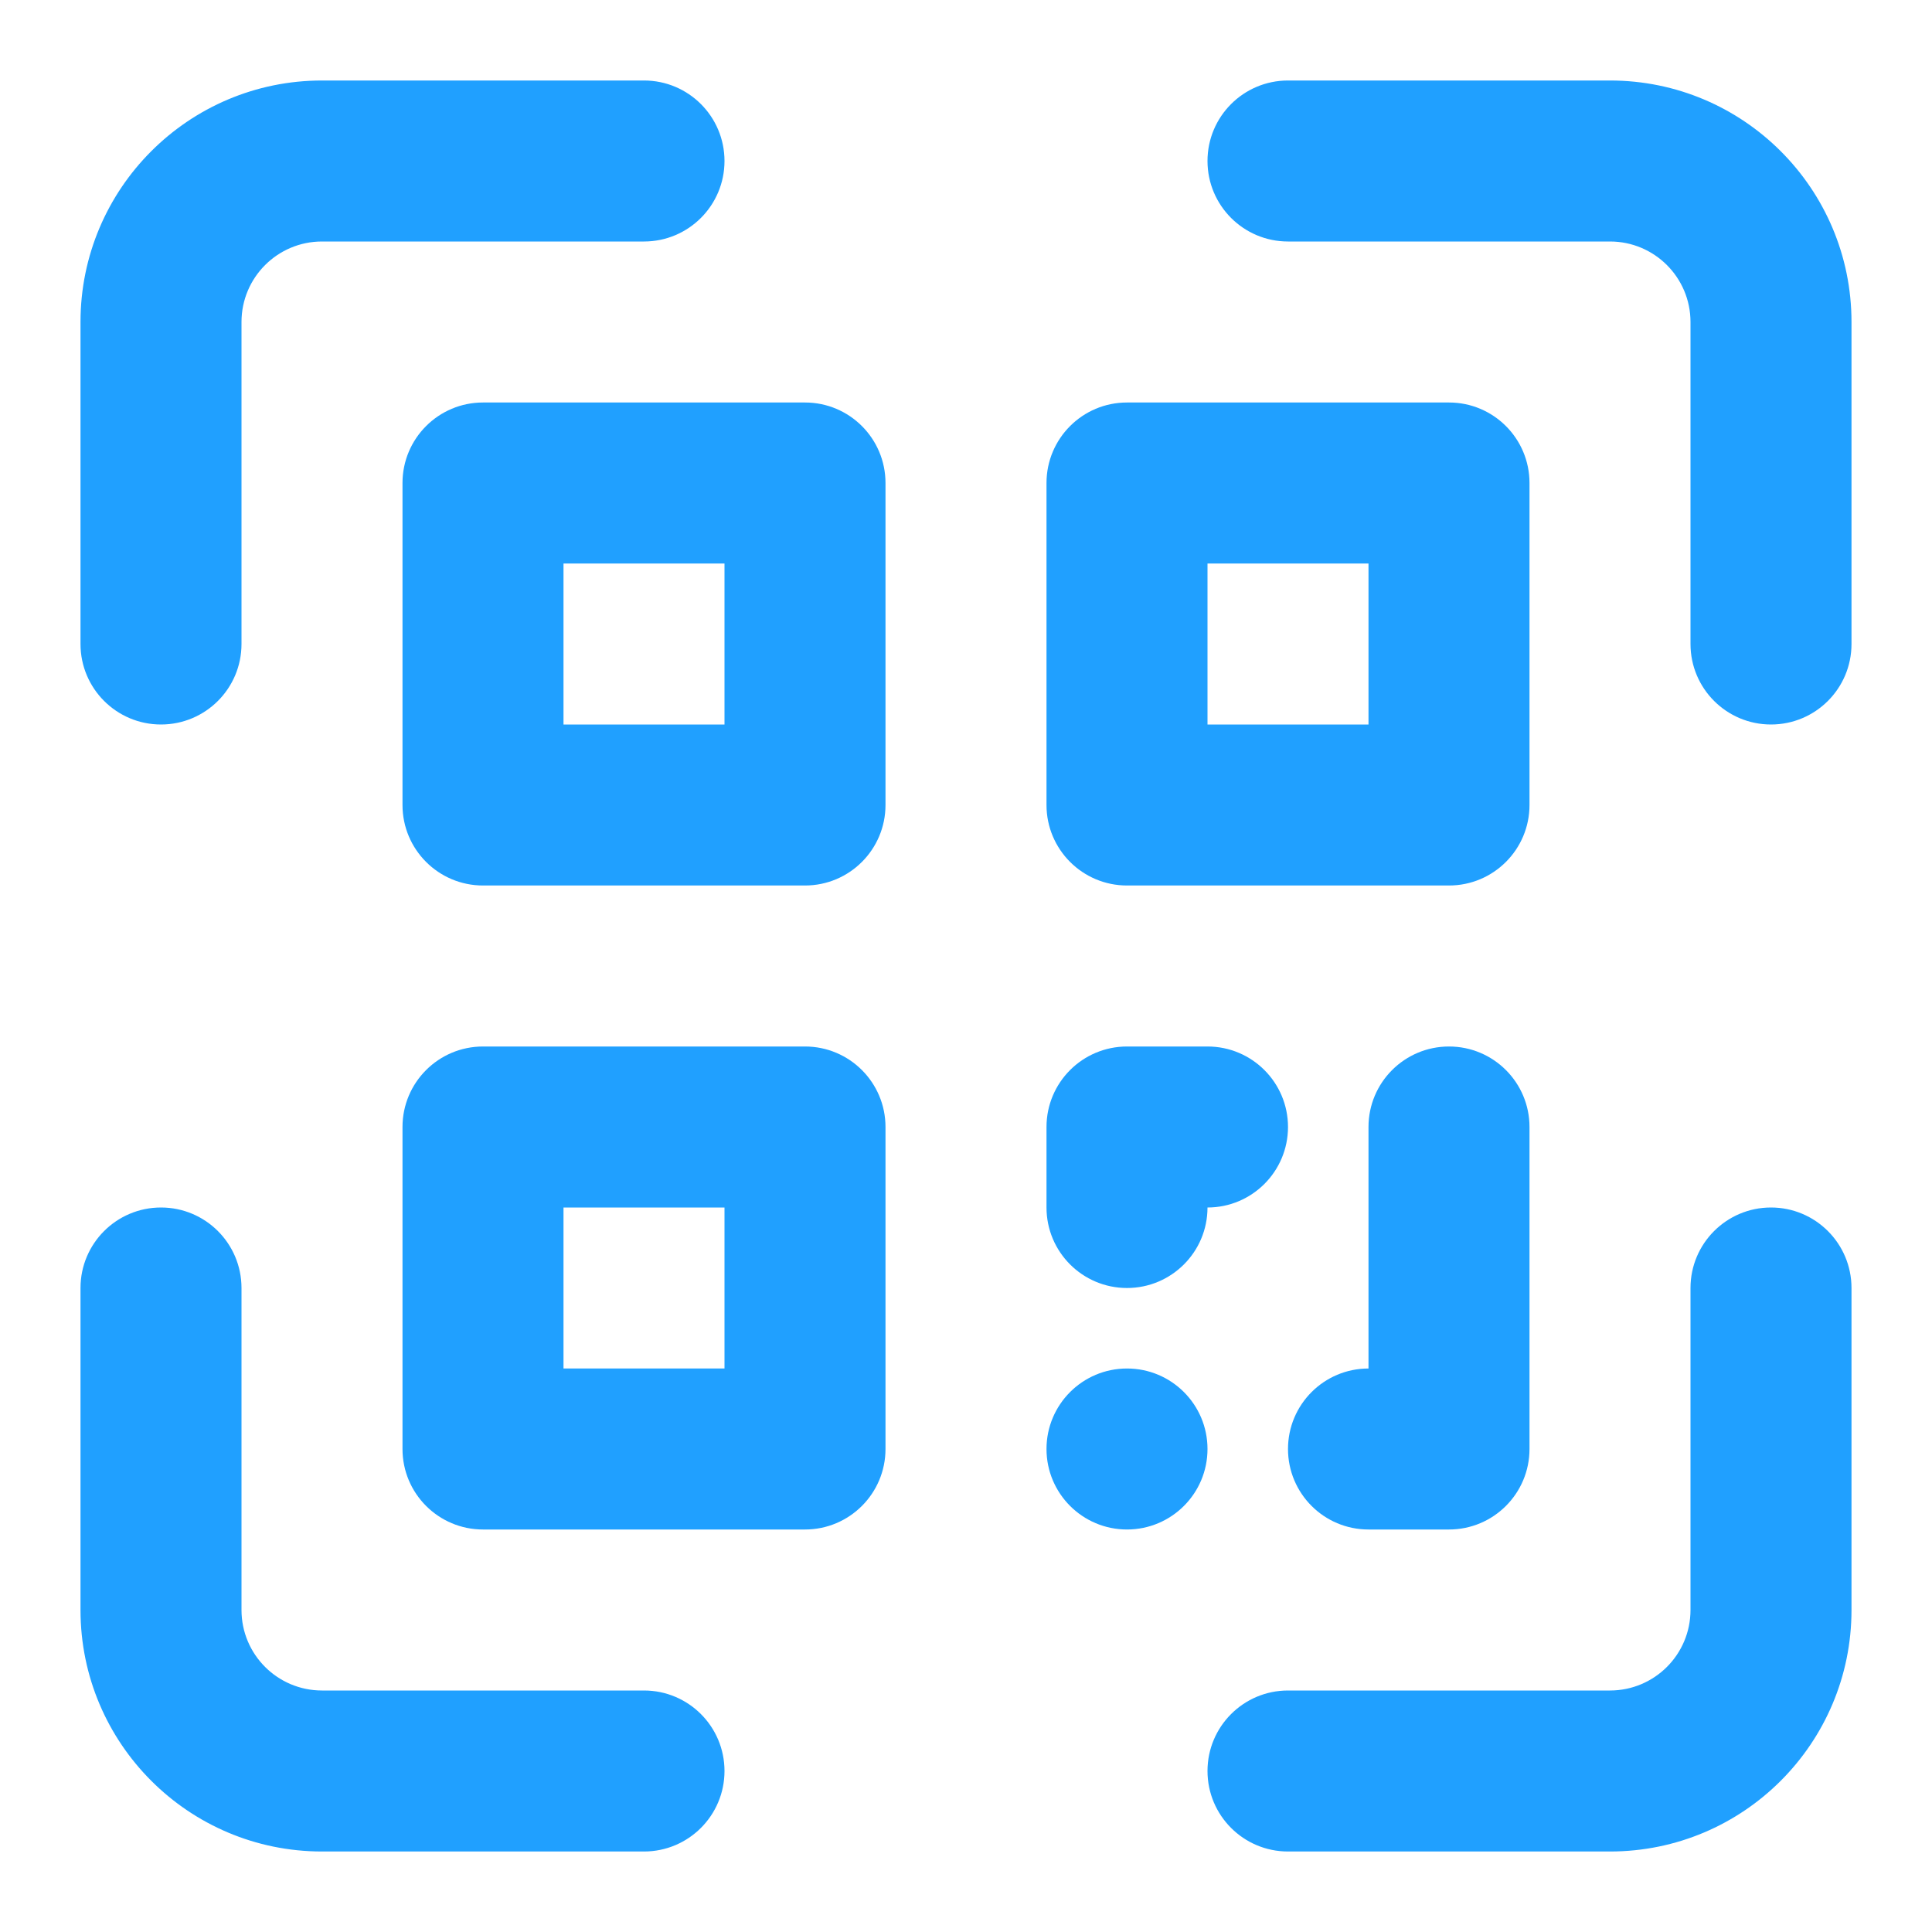
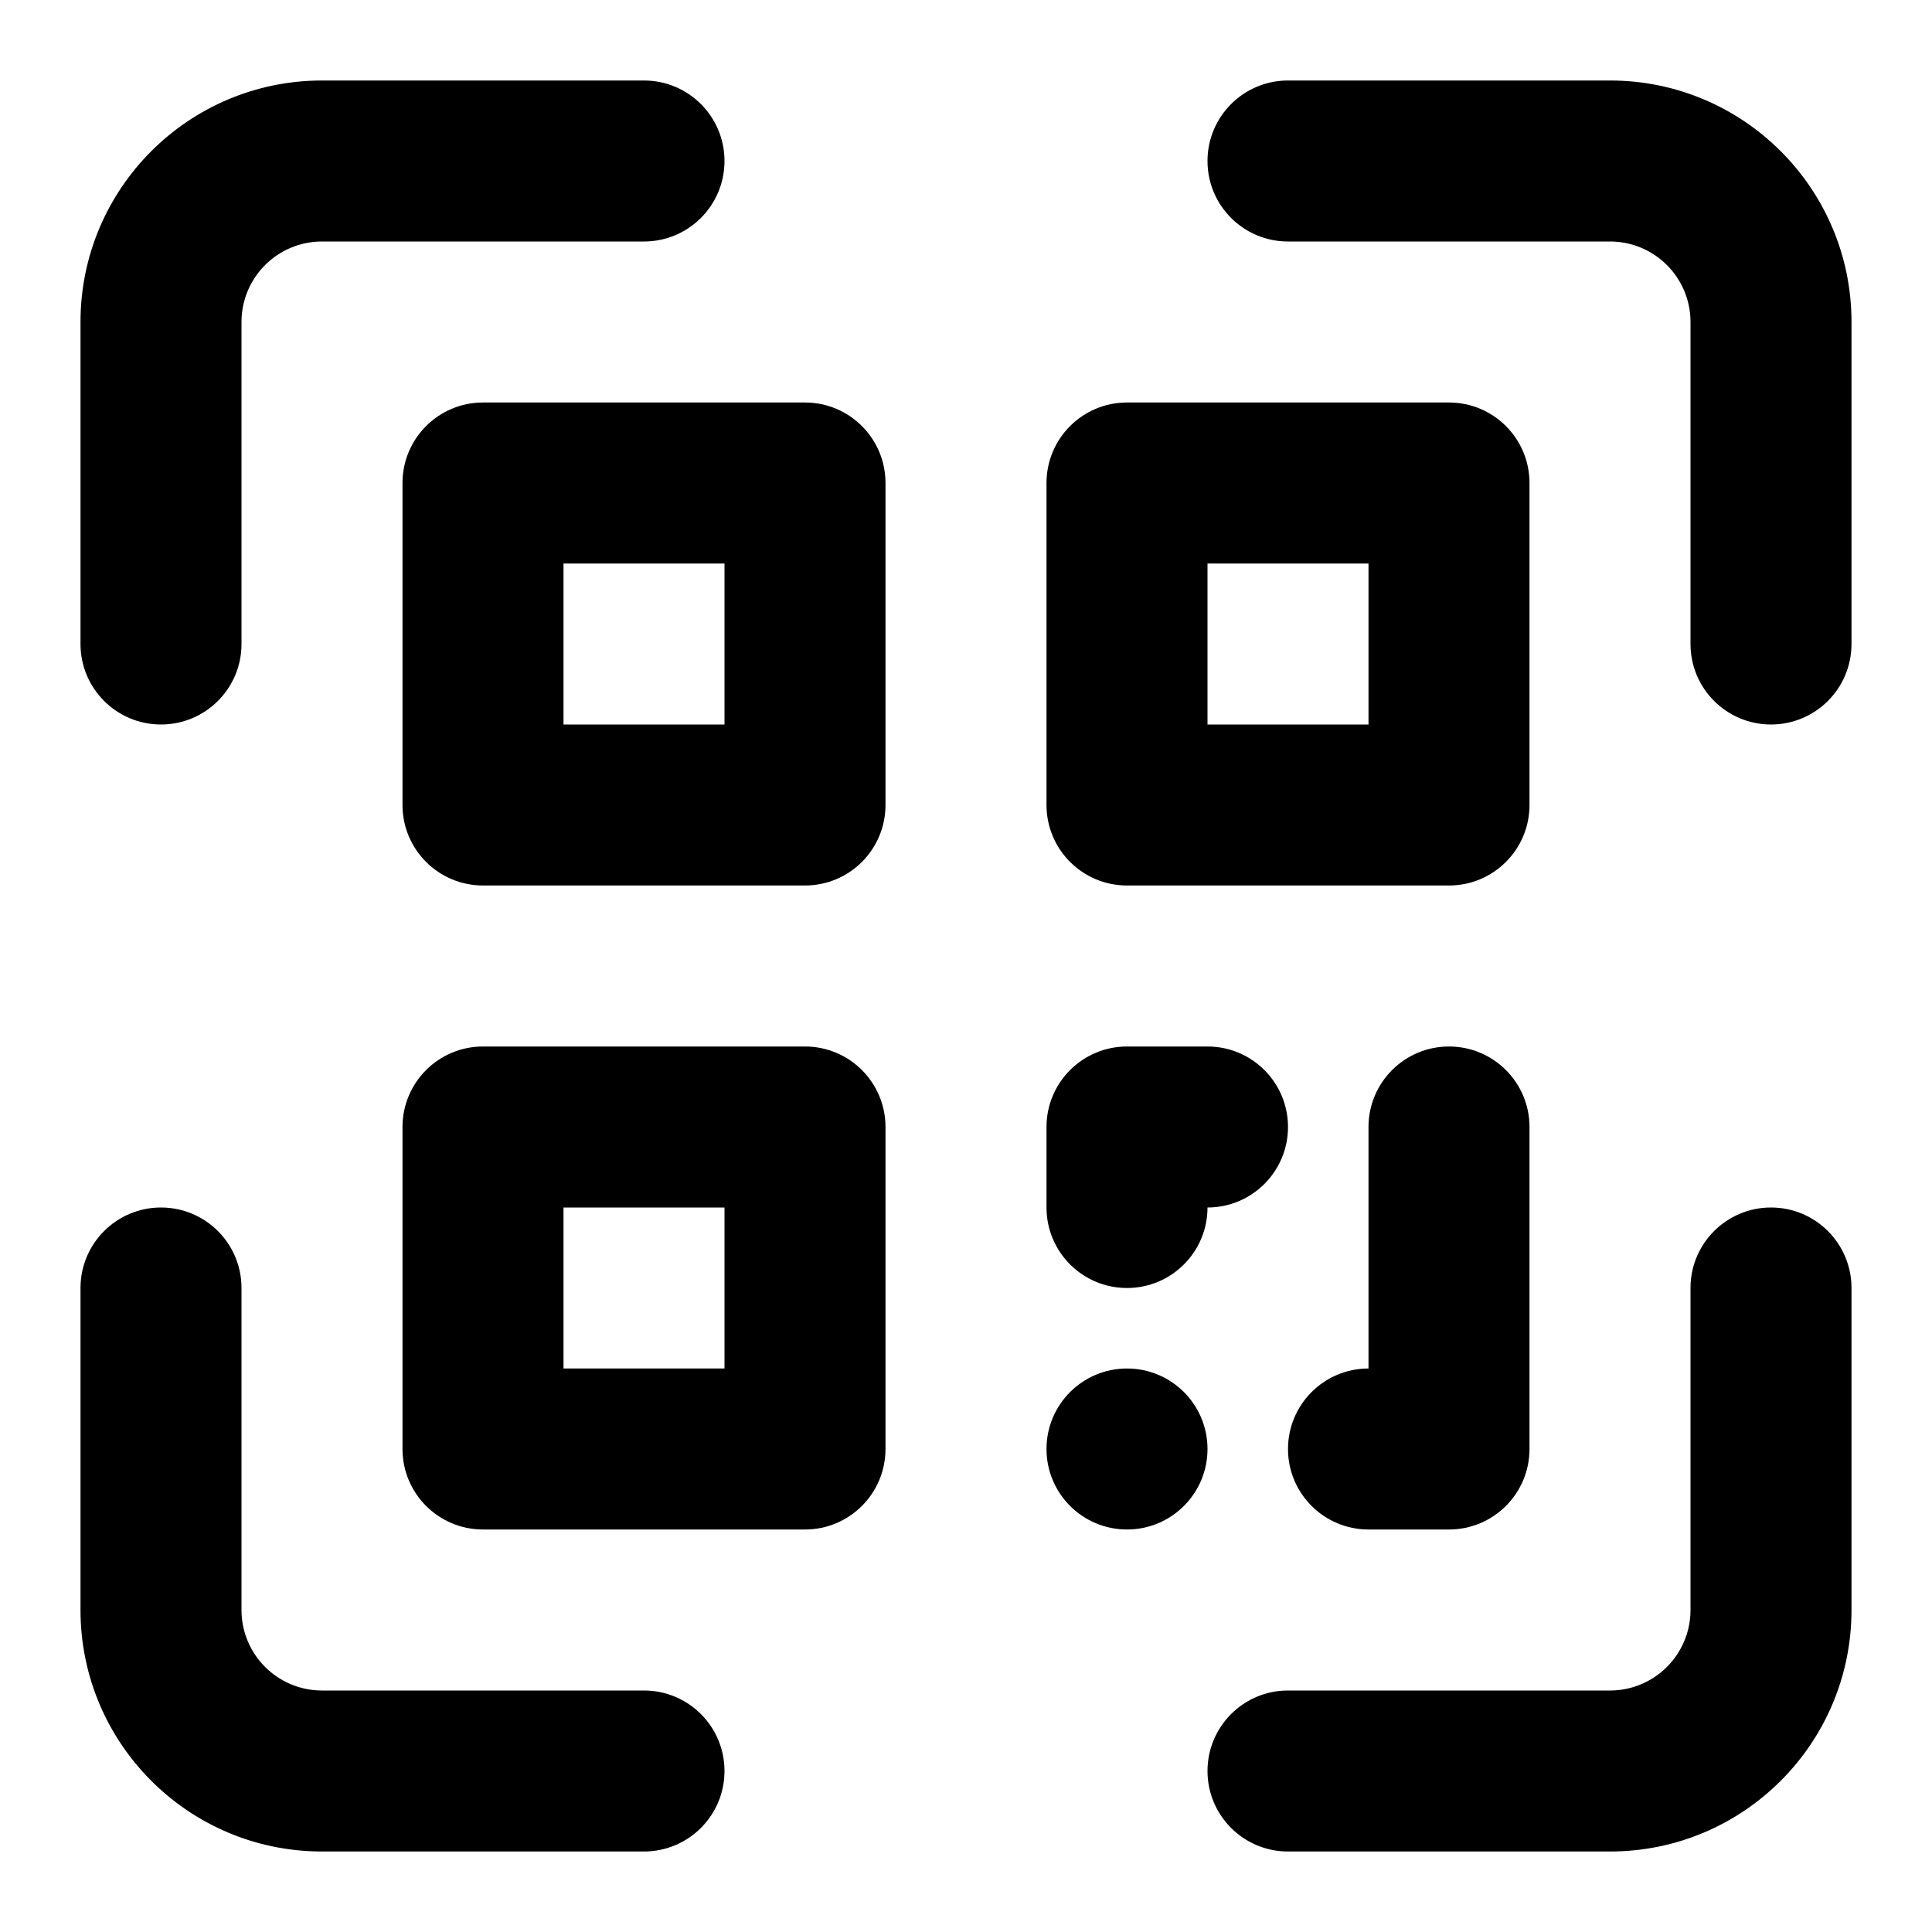
<svg xmlns="http://www.w3.org/2000/svg" viewBox="0 0 24 24">
-   <path d="M8 21H4a1 1 0 0 1-1-1v-4a1 1 0 0 0-2 0v4a3 3 0 0 0 3 3h4a1 1 0 0 0 0-2zm14-6a1 1 0 0 0-1 1v4a1 1 0 0 1-1 1h-4a1 1 0 0 0 0 2h4a3 3 0 0 0 3-3v-4a1 1 0 0 0-1-1zM20 1h-4a1 1 0 0 0 0 2h4a1 1 0 0 1 1 1v4a1 1 0 0 0 2 0V4a3 3 0 0 0-3-3zM2 9a1 1 0 0 0 1-1V4a1 1 0 0 1 1-1h4a1 1 0 0 0 0-2H4a3 3 0 0 0-3 3v4a1 1 0 0 0 1 1zm8-4H6a1 1 0 0 0-1 1v4a1 1 0 0 0 1 1h4a1 1 0 0 0 1-1V6a1 1 0 0 0-1-1zM9 9H7V7h2zm5 2h4a1 1 0 0 0 1-1V6a1 1 0 0 0-1-1h-4a1 1 0 0 0-1 1v4a1 1 0 0 0 1 1zm1-4h2v2h-2zm-5 6H6a1 1 0 0 0-1 1v4a1 1 0 0 0 1 1h4a1 1 0 0 0 1-1v-4a1 1 0 0 0-1-1zm-1 4H7v-2h2zm5-1a1 1 0 0 0 1-1 1 1 0 0 0 0-2h-1a1 1 0 0 0-1 1v1a1 1 0 0 0 1 1zm4-3a1 1 0 0 0-1 1v3a1 1 0 0 0 0 2h1a1 1 0 0 0 1-1v-4a1 1 0 0 0-1-1zm-4 4a1 1 0 1 0 1 1 1 1 0 0 0-1-1z" fill="#20a0ff" />
+   <path d="M8 21H4a1 1 0 0 1-1-1v-4a1 1 0 0 0-2 0v4a3 3 0 0 0 3 3h4a1 1 0 0 0 0-2zm14-6a1 1 0 0 0-1 1v4a1 1 0 0 1-1 1h-4a1 1 0 0 0 0 2h4a3 3 0 0 0 3-3v-4a1 1 0 0 0-1-1zM20 1h-4a1 1 0 0 0 0 2h4a1 1 0 0 1 1 1v4a1 1 0 0 0 2 0V4a3 3 0 0 0-3-3zM2 9a1 1 0 0 0 1-1V4a1 1 0 0 1 1-1h4a1 1 0 0 0 0-2H4a3 3 0 0 0-3 3v4a1 1 0 0 0 1 1zm8-4H6a1 1 0 0 0-1 1v4a1 1 0 0 0 1 1h4a1 1 0 0 0 1-1V6a1 1 0 0 0-1-1zM9 9H7V7h2zm5 2h4a1 1 0 0 0 1-1V6a1 1 0 0 0-1-1h-4a1 1 0 0 0-1 1v4a1 1 0 0 0 1 1zm1-4h2v2h-2zm-5 6H6a1 1 0 0 0-1 1v4a1 1 0 0 0 1 1h4a1 1 0 0 0 1-1v-4a1 1 0 0 0-1-1zm-1 4H7v-2h2zm5-1a1 1 0 0 0 1-1 1 1 0 0 0 0-2h-1a1 1 0 0 0-1 1v1a1 1 0 0 0 1 1zm4-3a1 1 0 0 0-1 1v3a1 1 0 0 0 0 2h1a1 1 0 0 0 1-1v-4a1 1 0 0 0-1-1zm-4 4a1 1 0 1 0 1 1 1 1 0 0 0-1-1z" fill="#000000" />
</svg>
